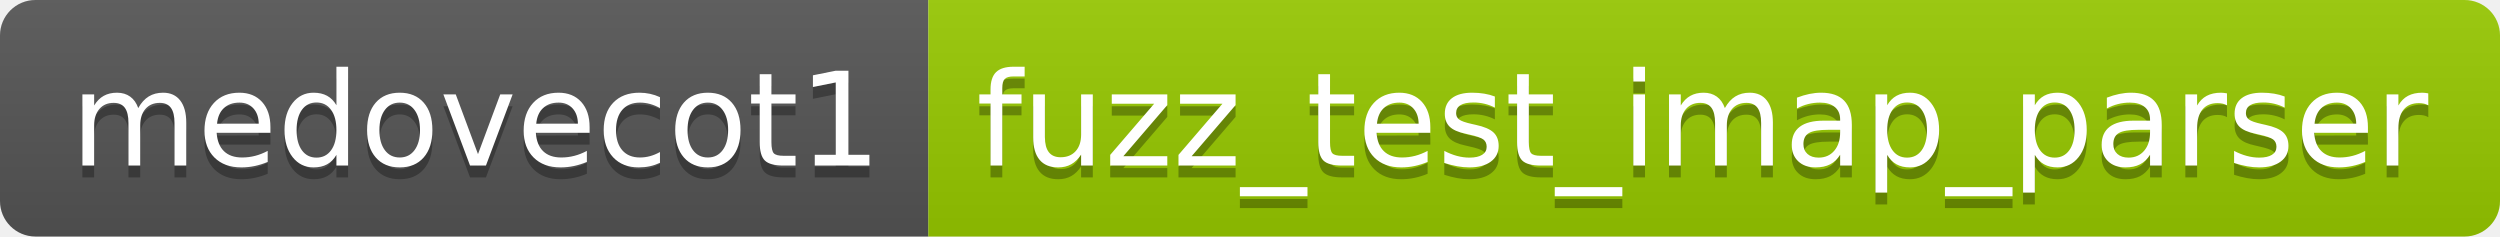
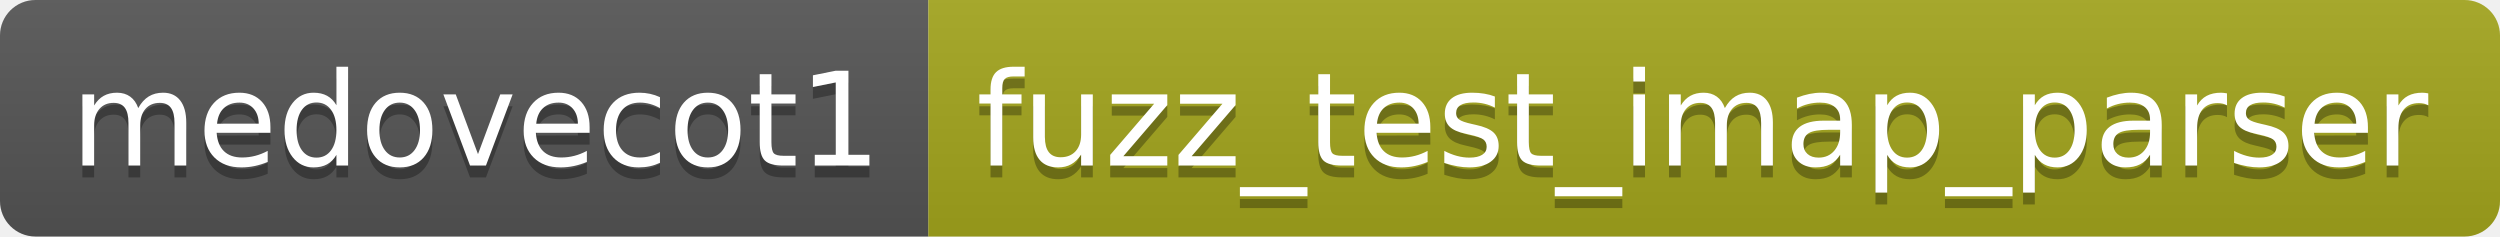
<svg xmlns="http://www.w3.org/2000/svg" height="20" width="211.4">
  <linearGradient id="smooth" x2="0" y2="100%">
    <stop offset="0" stop-color="#bbb" stop-opacity=".1" />
    <stop offset="1" stop-opacity=".1" />
  </linearGradient>
  <clipPath id="round">
    <rect fill="#fff" height="20" rx="3" width="211.4" />
  </clipPath>
  <g clip-path="url(#round)">
    <rect fill="#555" height="20" width="78.5" />
-     <rect fill="#97CA00" height="20" width="132.9" x="78.5" />
+     <rect fill="#a4a61d" height="20" width="132.9" x="78.5" />
    <rect fill="url(#smooth)" height="20" width="211.4" />
  </g>
  <g fill="#fff" font-family="DejaVu Sans,Verdana,Geneva,sans-serif" font-size="110" text-anchor="middle">
    <text fill="#010101" fill-opacity=".3" lengthAdjust="spacing" textLength="685.0" transform="scale(0.1)" x="402.5" y="150">medovecot1</text>
    <text lengthAdjust="spacing" textLength="685.0" transform="scale(0.1)" x="402.5" y="140">medovecot1</text>
    <text fill="#010101" fill-opacity=".3" lengthAdjust="spacing" textLength="1229.0" transform="scale(0.1)" x="1439.5" y="150">fuzz_test_imap_parser</text>
    <text lengthAdjust="spacing" textLength="1229.0" transform="scale(0.1)" x="1439.5" y="140">fuzz_test_imap_parser</text>
  </g>
</svg>
